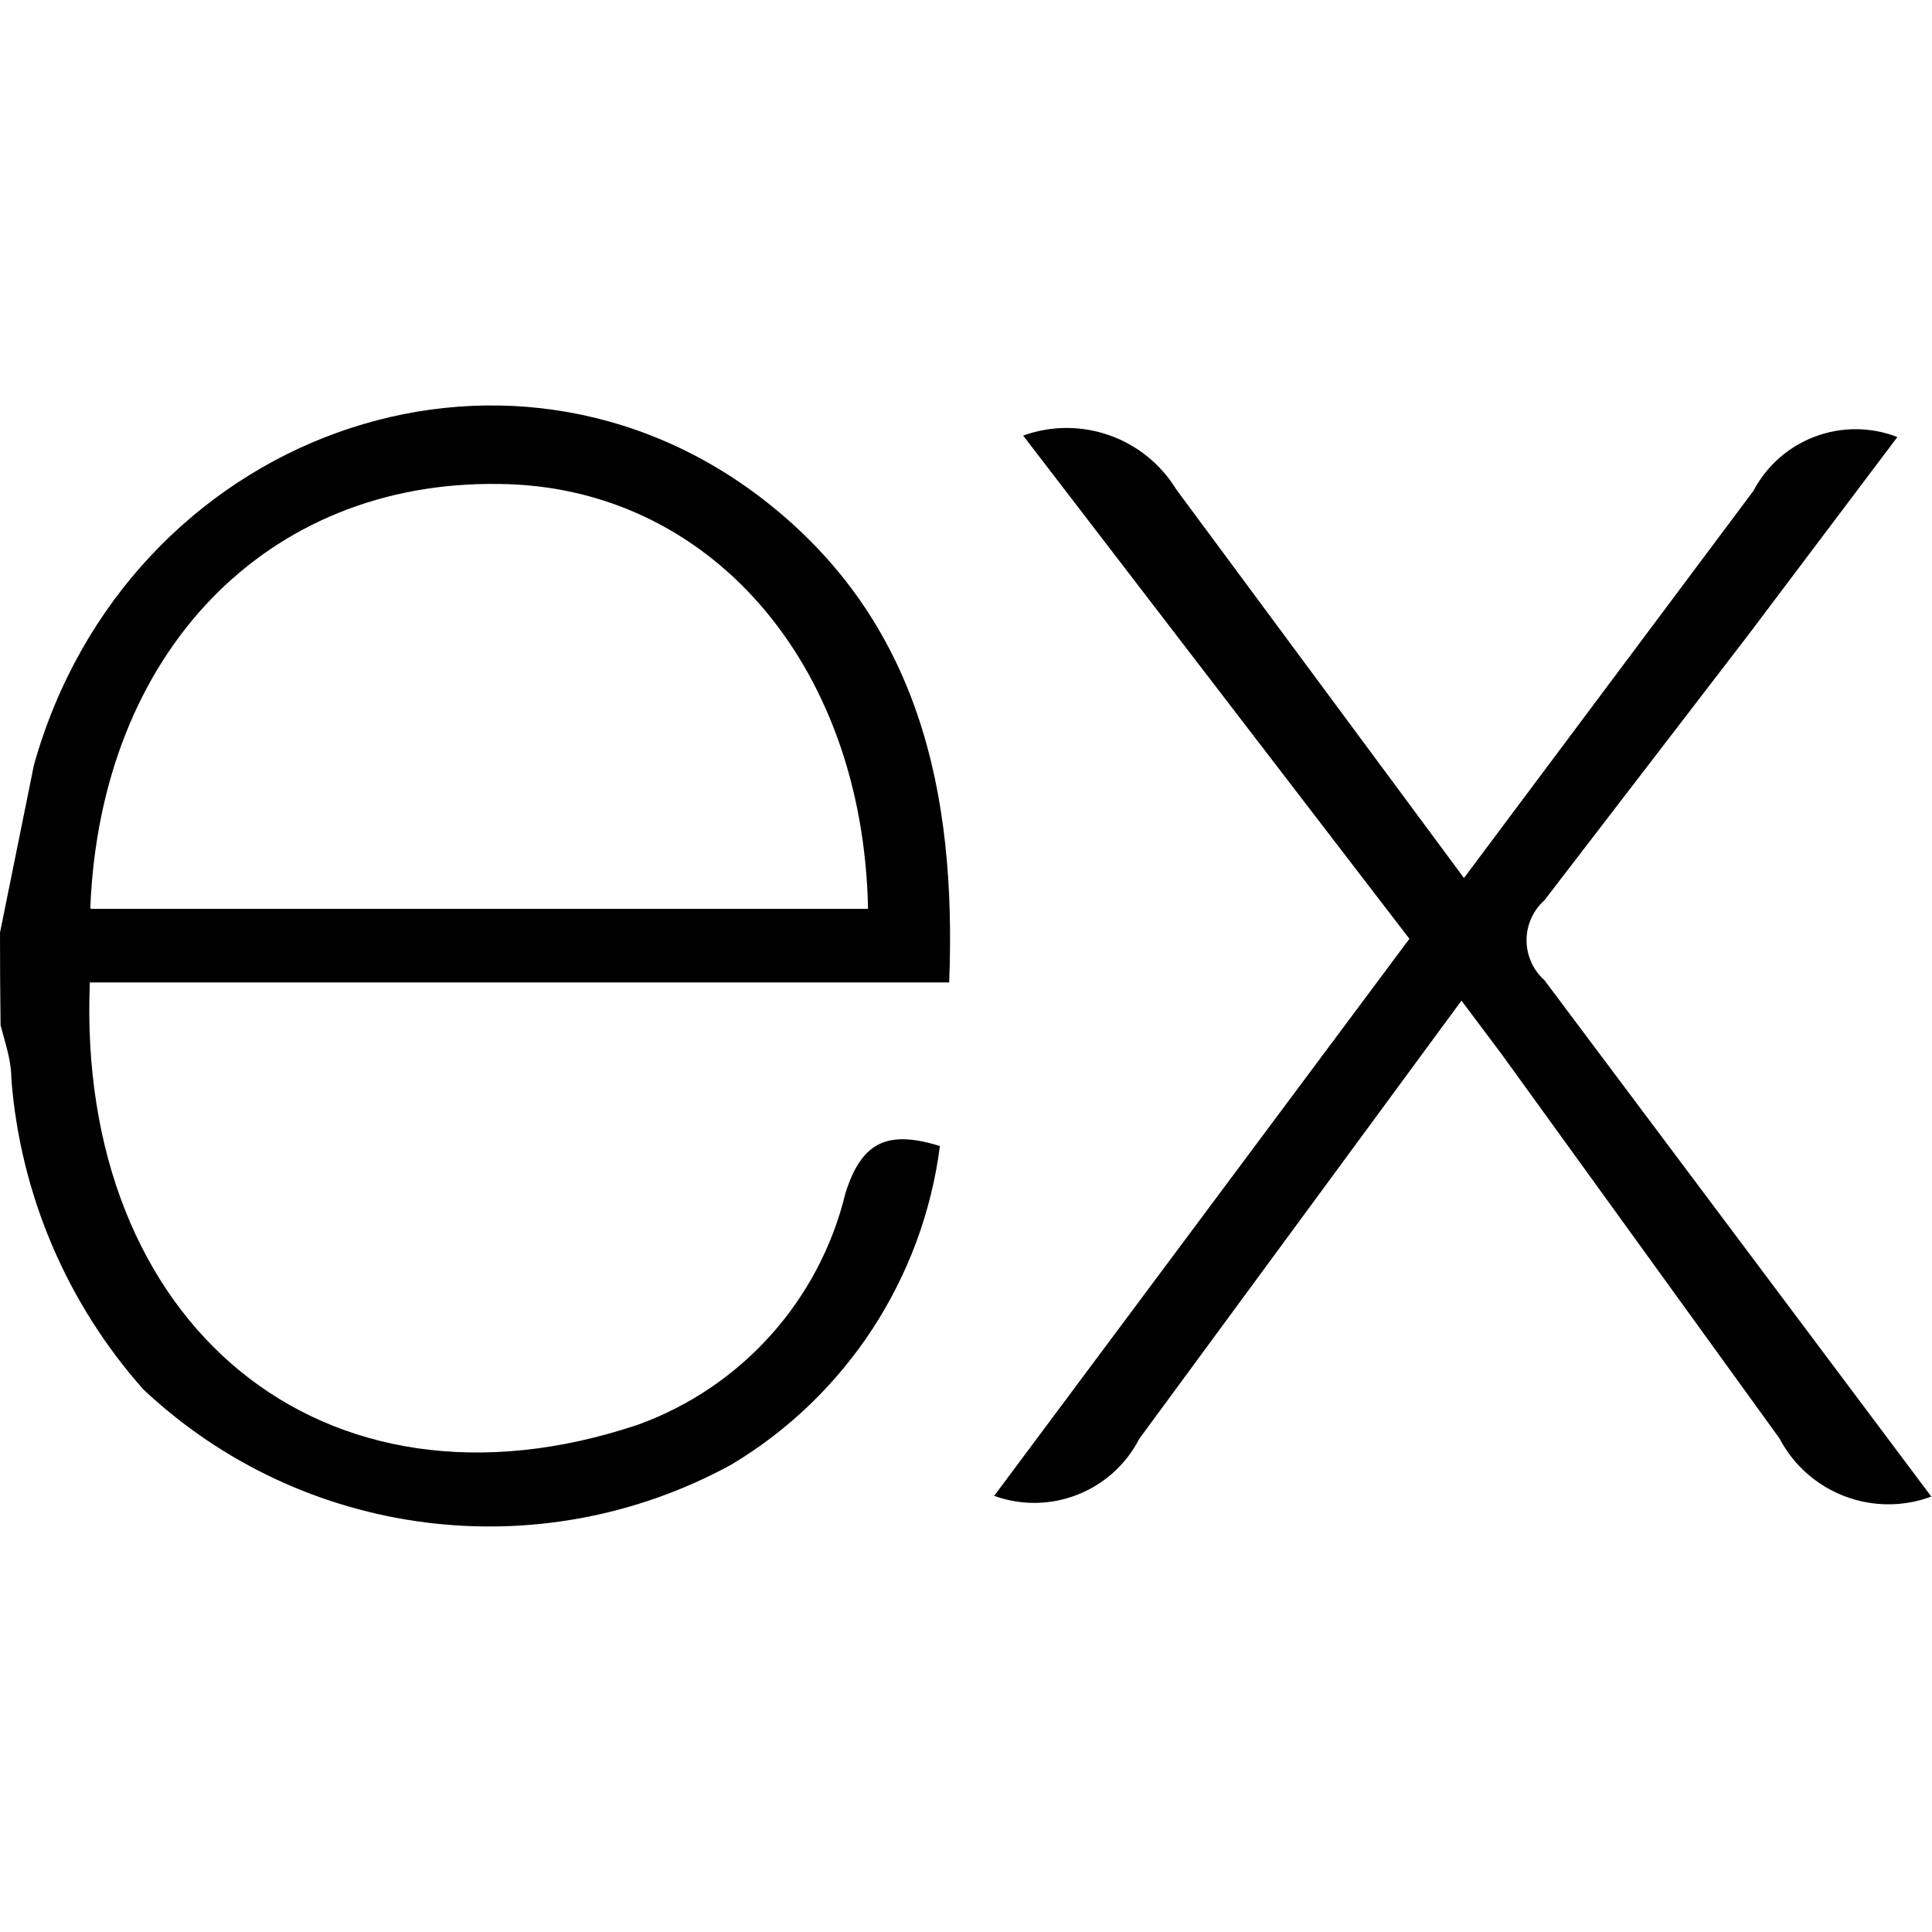
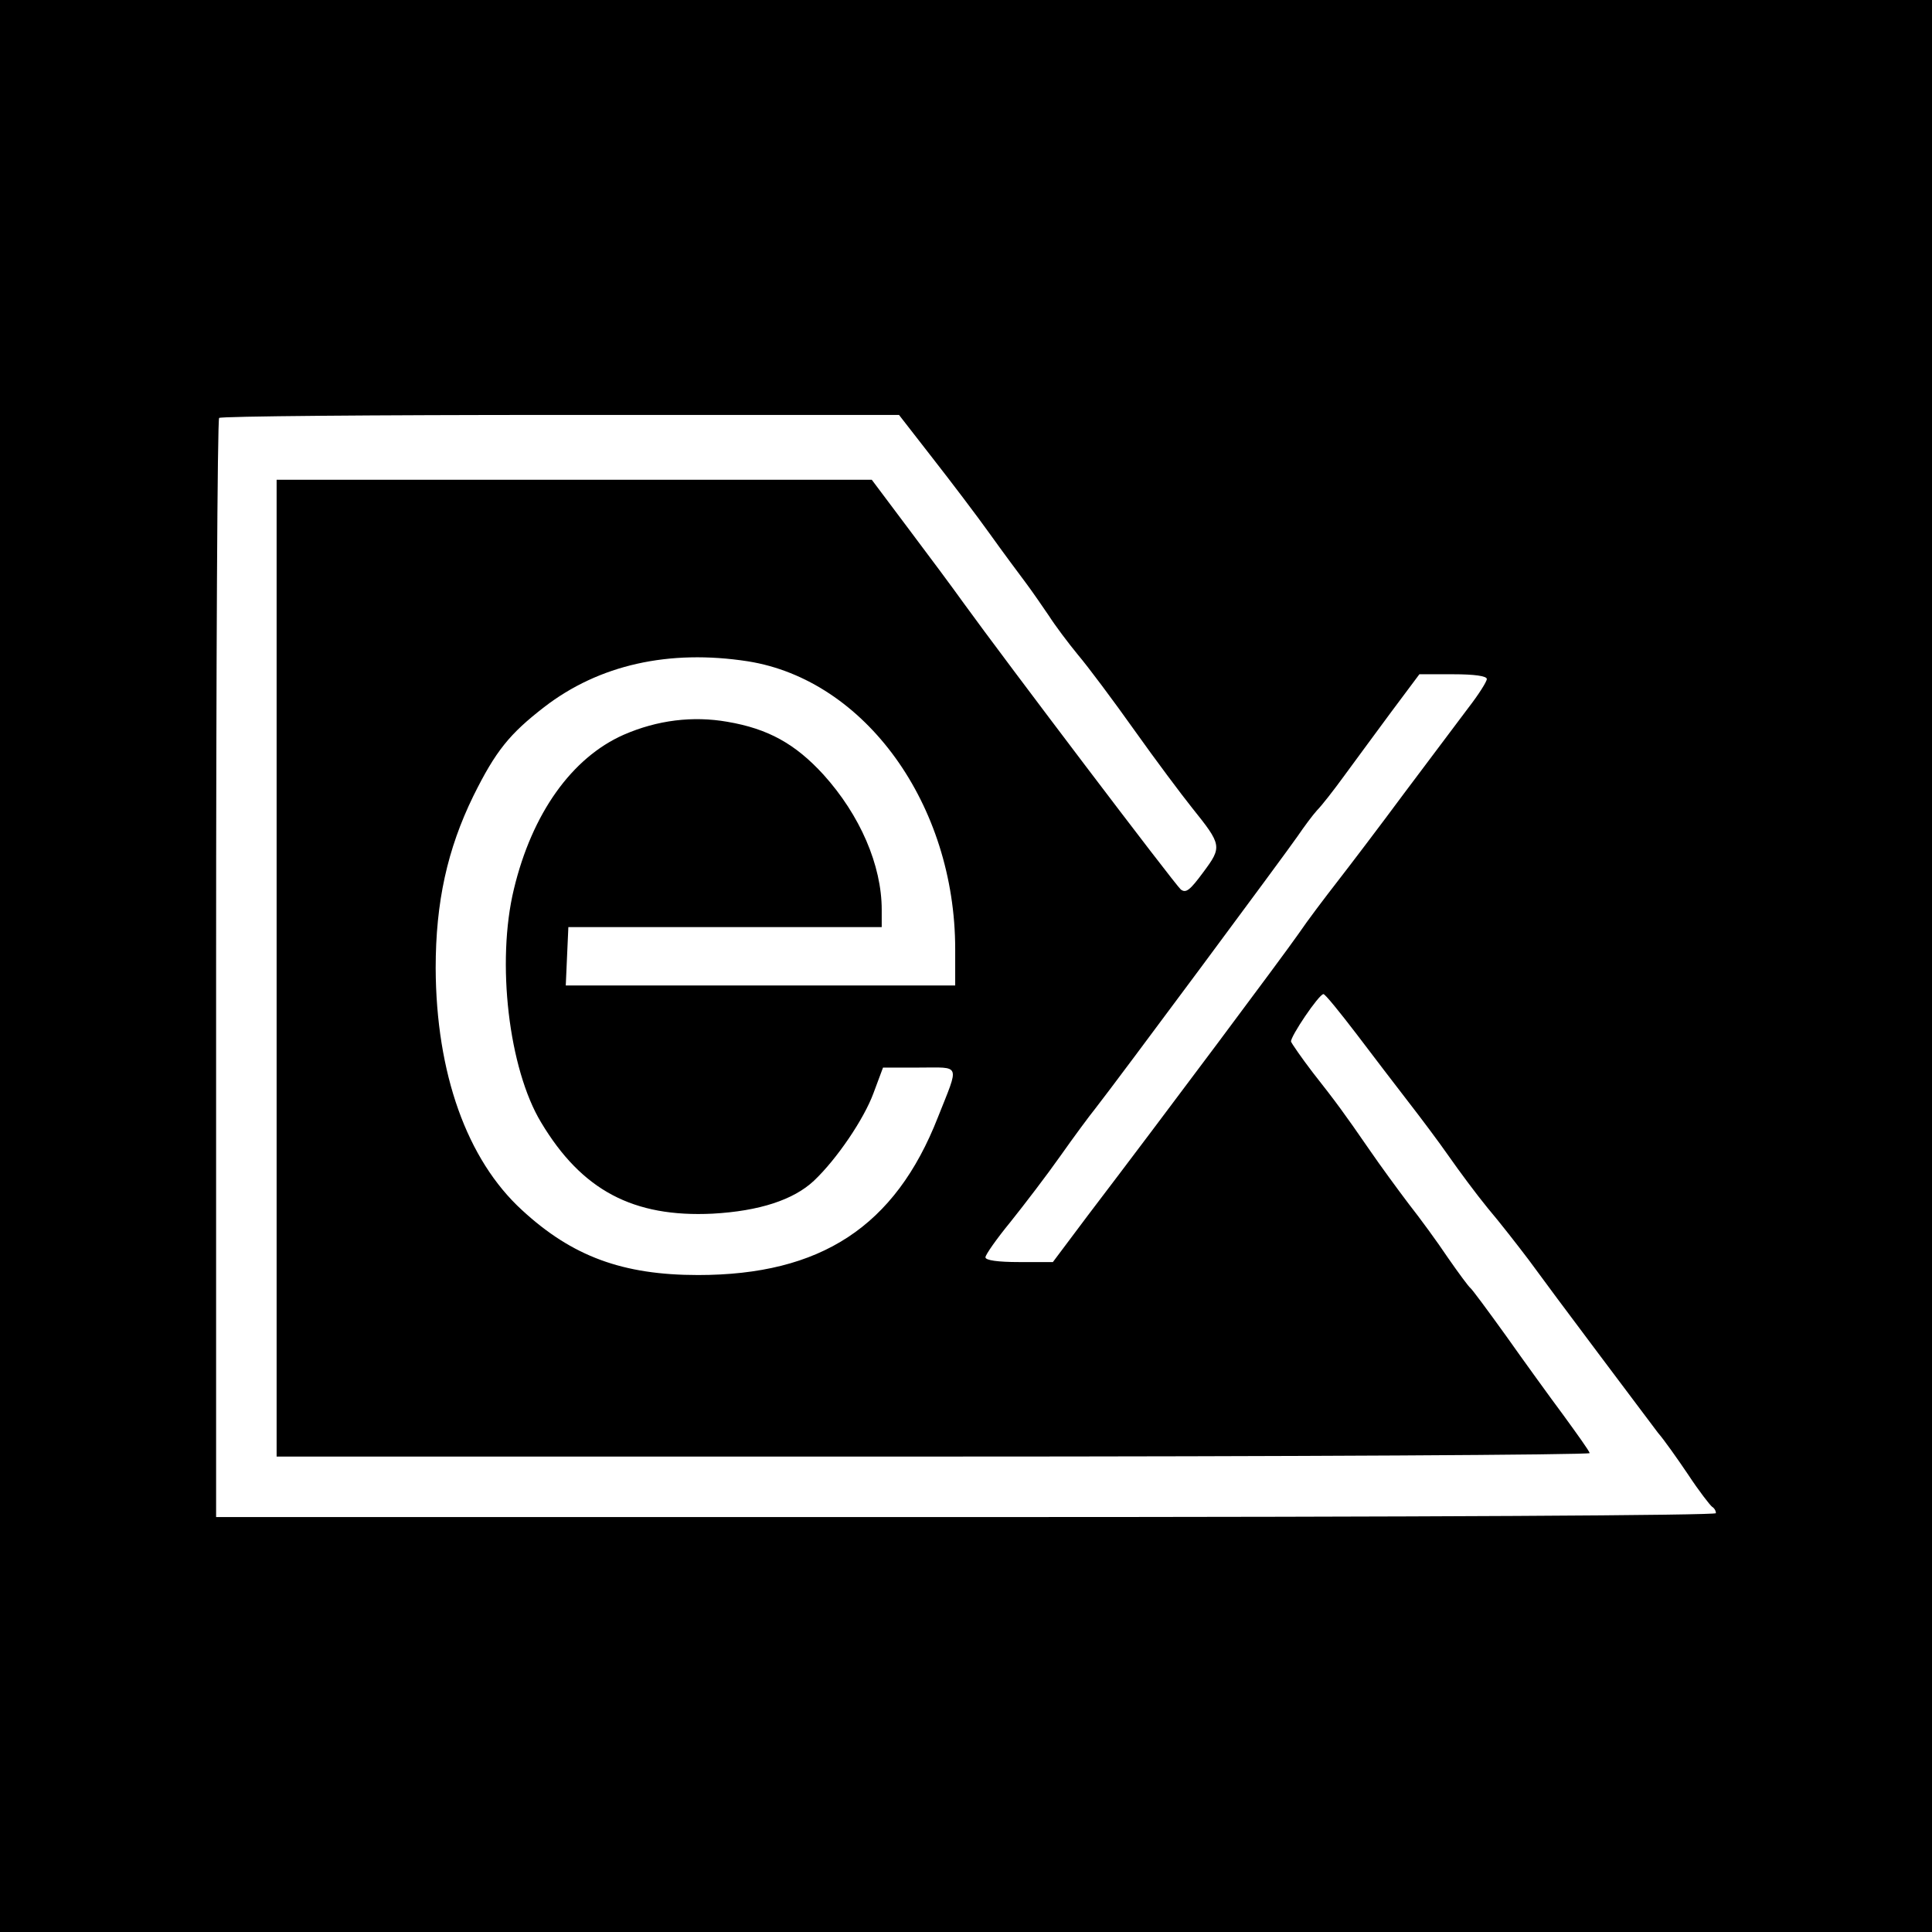
- <svg xmlns="http://www.w3.org/2000/svg" fill="#000000" width="800px" height="800px" viewBox="0 0 24 24" role="img">
-   <path d="M24 18.588a1.529 1.529 0 0 1-1.895-.72l-3.45-4.771-.5-.667-4.003 5.444a1.466 1.466 0 0 1-1.802.708l5.158-6.92-4.798-6.251a1.595 1.595 0 0 1 1.9.666l3.576 4.83 3.596-4.81a1.435 1.435 0 0 1 1.788-.668L21.708 7.9l-2.522 3.283a.666.666 0 0 0 0 .994l4.804 6.412zM.002 11.576l.42-2.075c1.154-4.103 5.858-5.81 9.094-3.27 1.895 1.489 2.368 3.597 2.275 5.973H1.116C.943 16.447 4.005 19.009 7.92 17.7a4.078 4.078 0 0 0 2.582-2.876c.207-.666.548-.78 1.174-.588a5.417 5.417 0 0 1-2.589 3.957 6.272 6.272 0 0 1-7.306-.933 6.575 6.575 0 0 1-1.64-3.858c0-.235-.08-.455-.134-.666A88.33 88.33 0 0 1 0 11.577zm1.127-.286h9.654c-.06-3.076-2.001-5.258-4.59-5.278-2.882-.04-4.944 2.094-5.071 5.264z" />
+ <svg xmlns="http://www.w3.org/2000/svg" version="1.0" width="447pt" height="447pt" viewBox="0 0 447 447" preserveAspectRatio="xMidYMid meet">
+   <g transform="translate(0,447) scale(0.1,-0.1)" fill="#000000" stroke="none">
+     <path d="M0 2235 l0 -2235 2235 0 2235 0 0 2235 0 2235 -2235 0 -2235 0 0 -2235z m2157 1176 c43 -55 103 -134 133 -176 30 -42 68 -93 83 -113 15 -20 39 -55 54 -77 14 -22 44 -62 67 -90 23 -27 82 -106 131 -175 49 -69 109 -149 133 -179 69 -86 70 -90 26 -149 -31 -42 -40 -49 -52 -40 -14 12 -408 532 -502 662 -25 35 -83 113 -129 174 l-84 112 -688 0 -689 0 0 -1130 0 -1130 1521 0 c836 0 1519 4 1517 8 -1 5 -29 44 -61 88 -32 43 -92 126 -133 184 -41 57 -78 107 -82 110 -4 3 -27 34 -52 70 -24 36 -65 92 -91 125 -25 33 -66 89 -90 124 -60 87 -77 110 -132 180 -26 34 -48 66 -50 71 -2 11 64 109 75 110 4 0 38 -42 77 -93 38 -50 92 -121 120 -157 28 -36 70 -92 93 -125 23 -33 63 -87 90 -120 28 -33 70 -87 95 -120 24 -33 96 -130 160 -215 64 -85 126 -168 139 -185 14 -16 45 -60 70 -97 25 -38 50 -70 55 -74 5 -3 9 -9 9 -15 0 -5 -658 -9 -1735 -9 l-1735 0 0 1268 c0 698 3 1272 7 1275 3 4 359 7 790 7 l783 0 77 -99z m-427 -471 c272 -43 480 -332 480 -666 l0 -84 -450 0 -451 0 3 68 3 67 363 0 362 0 0 40 c0 103 -50 219 -135 313 -65 71 -128 106 -222 122 -80 14 -162 4 -240 -30 -120 -53 -212 -182 -254 -357 -41 -169 -12 -416 63 -540 94 -157 213 -220 397 -211 108 6 187 32 234 76 53 50 116 143 138 203 l22 59 84 0 c97 0 93 11 43 -115 -99 -253 -271 -365 -555 -365 -174 0 -291 43 -407 150 -128 117 -199 317 -200 560 0 153 27 275 87 398 52 105 84 144 164 206 127 98 289 134 471 106z m1710 -41 c0 -6 -19 -36 -43 -67 -24 -32 -90 -120 -148 -197 -57 -77 -127 -169 -155 -205 -28 -36 -69 -90 -90 -121 -37 -53 -305 -412 -487 -651 l-81 -108 -78 0 c-49 0 -78 4 -78 11 0 6 26 43 58 82 32 40 84 108 115 152 31 44 68 94 81 110 51 65 442 592 468 630 15 22 35 49 45 60 11 11 39 47 63 80 24 33 73 99 109 148 l65 87 78 0 c49 0 78 -4 78 -11z" />
+   </g>
</svg>
